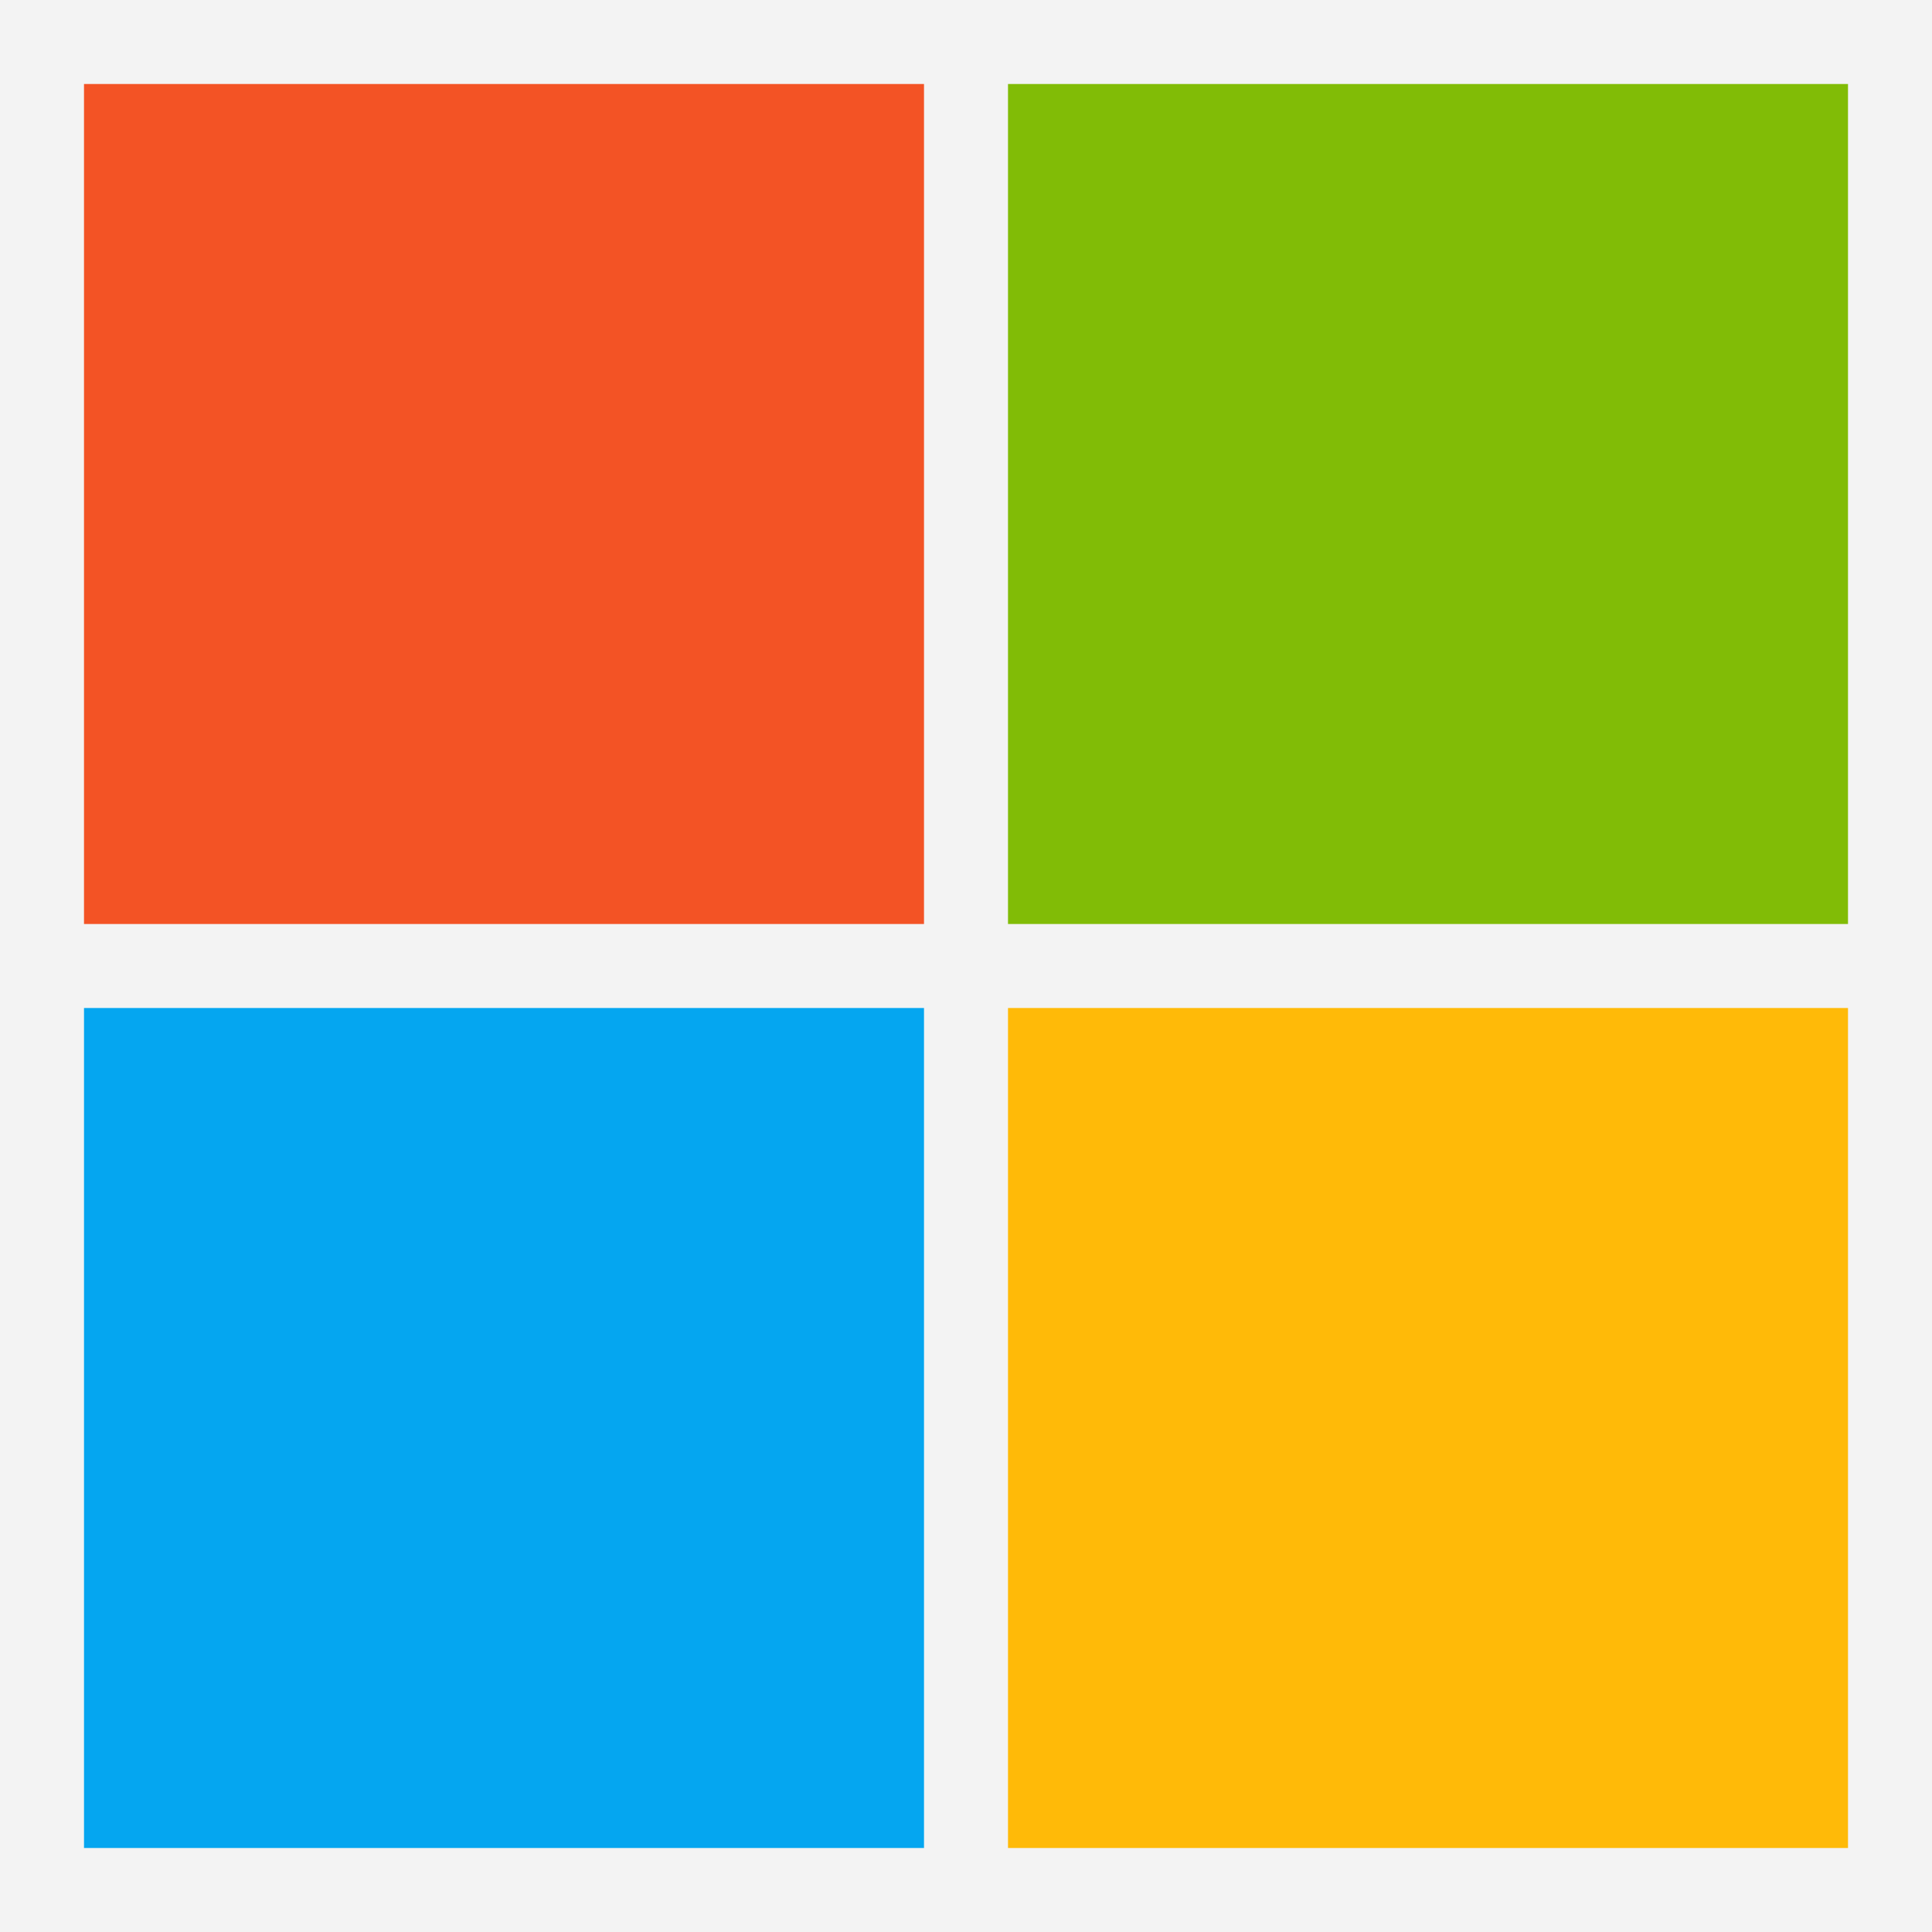
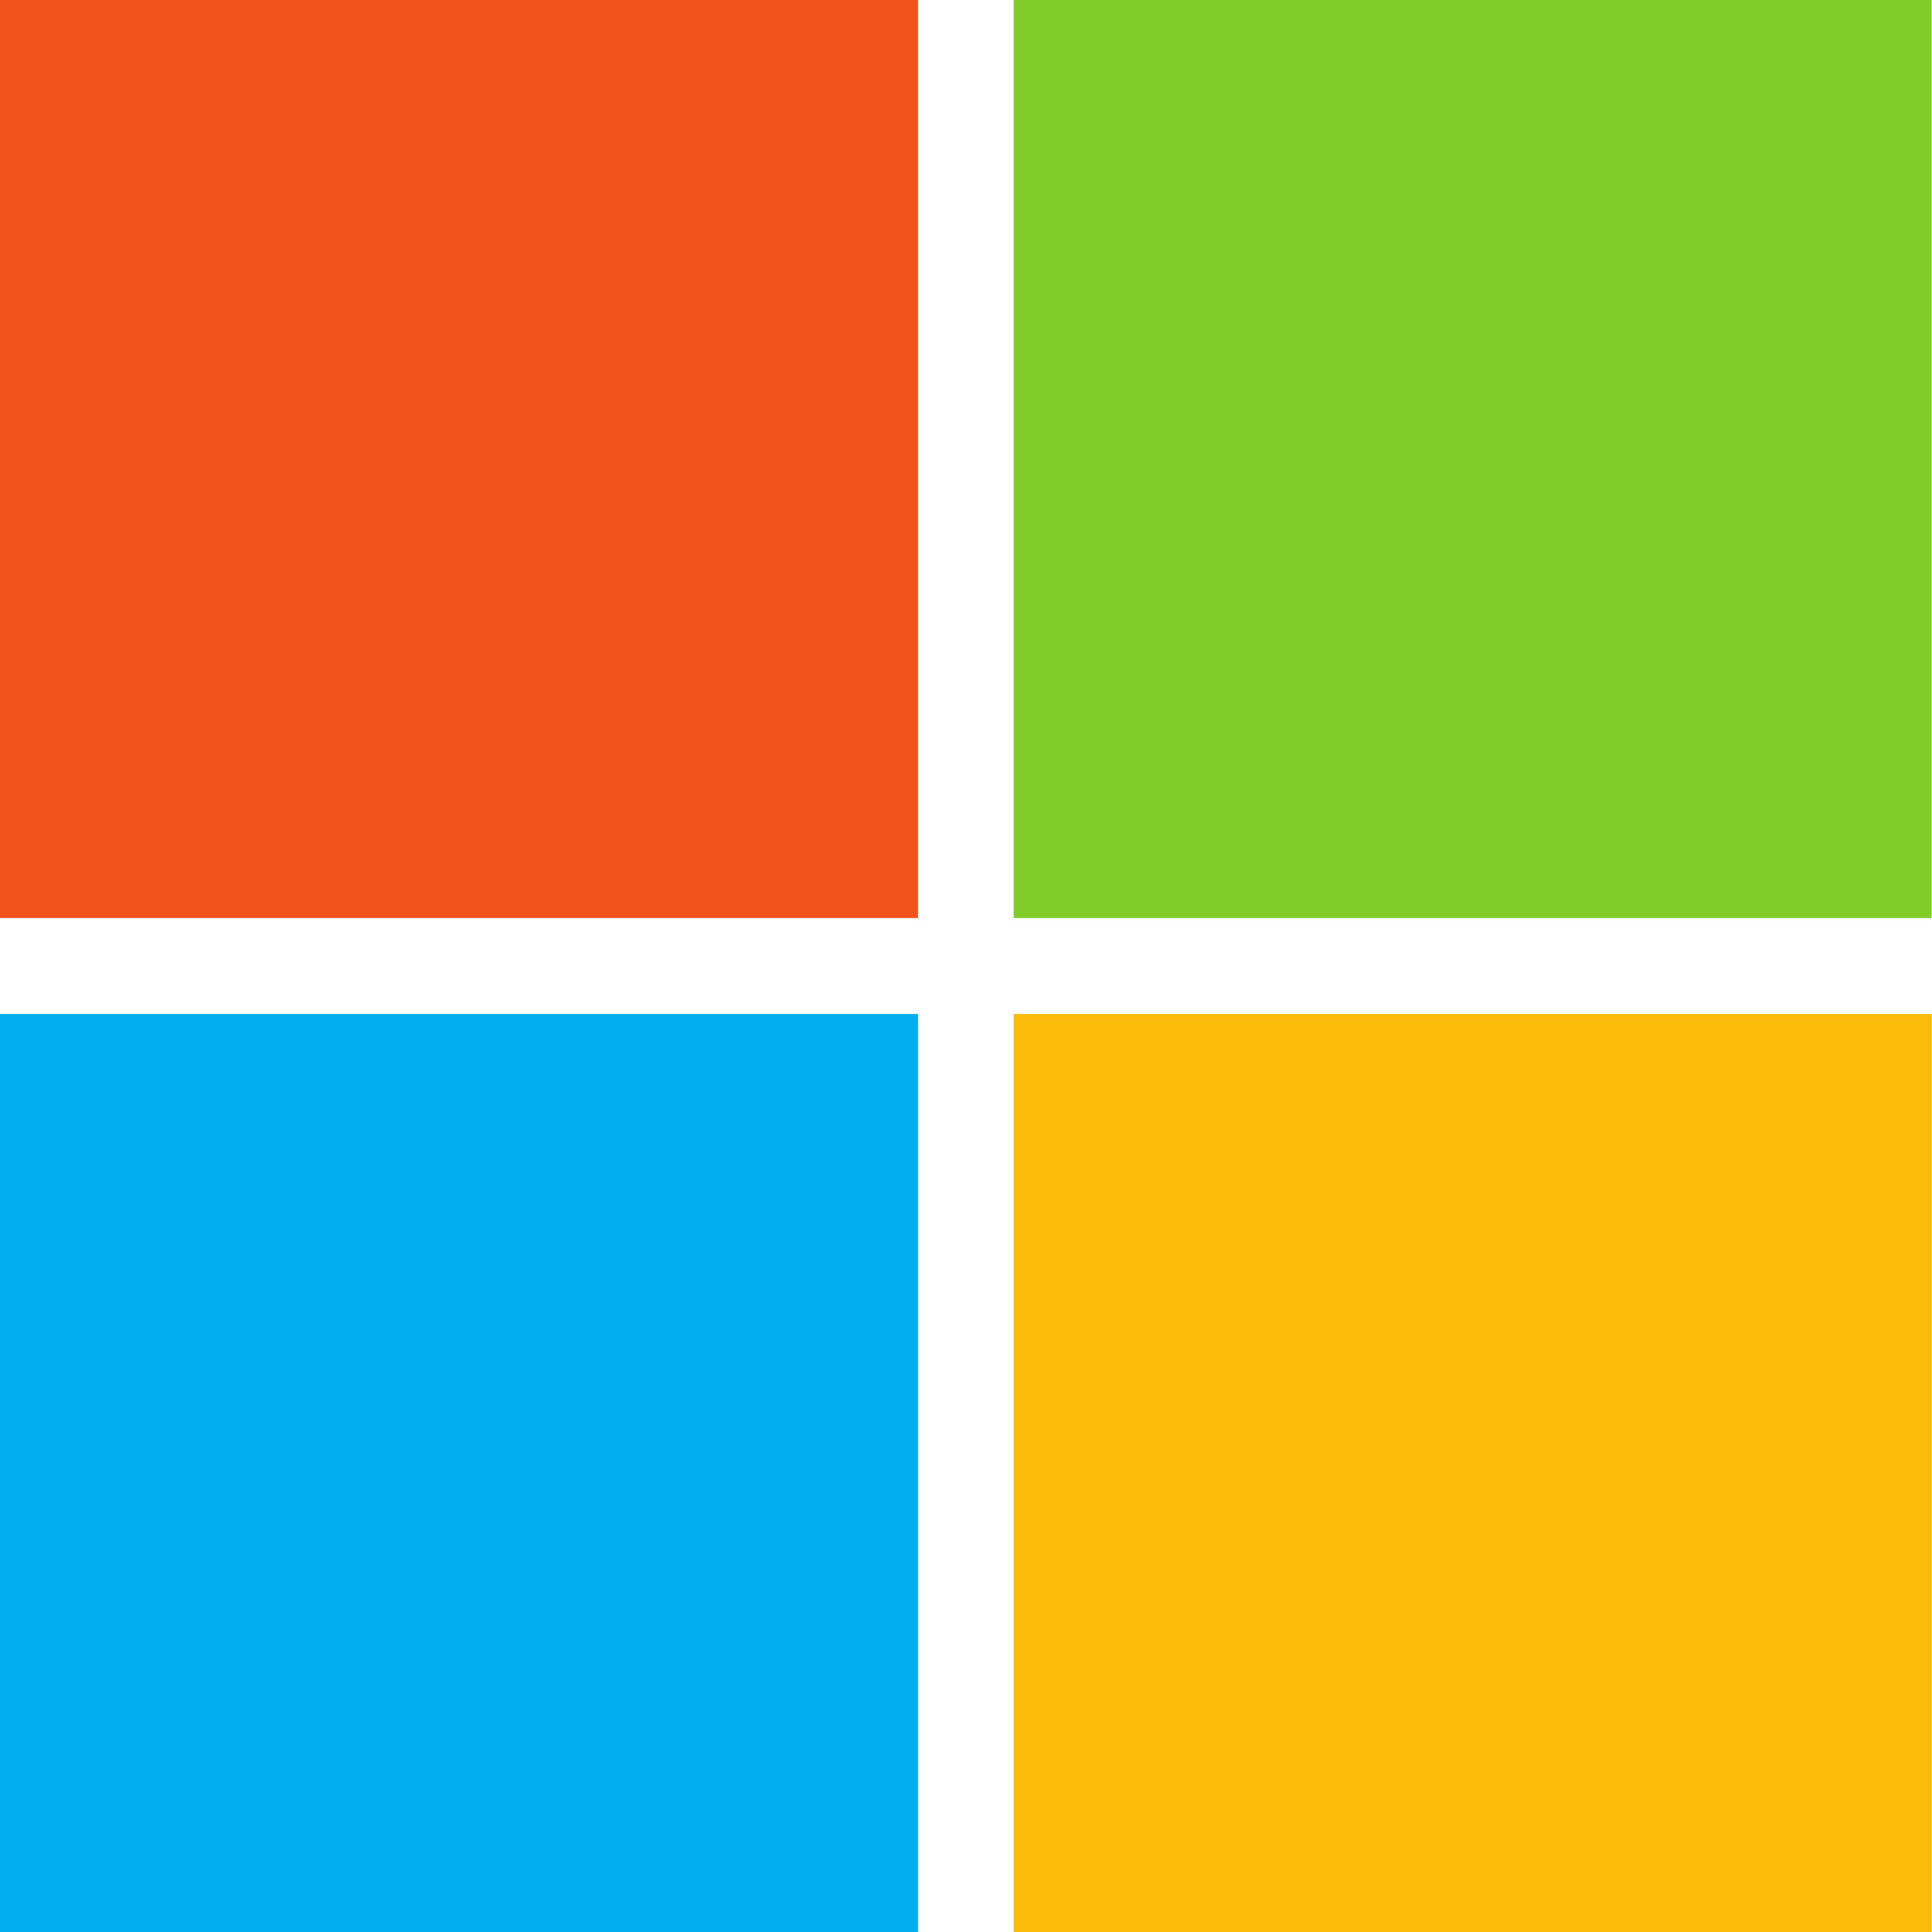
- <svg xmlns="http://www.w3.org/2000/svg" viewBox="0 0 23 23">
-   <path fill="#f3f3f3" d="M0 0h23v23H0z" />
-   <path fill="#f35325" d="M1 1h10v10H1z" />
-   <path fill="#81bc06" d="M12 1h10v10H12z" />
-   <path fill="#05a6f0" d="M1 12h10v10H1z" />
-   <path fill="#ffba08" d="M12 12h10v10H12z" />
+ <svg xmlns="http://www.w3.org/2000/svg" enable-background="new 0 0 2499.6 2500" viewBox="0 0 2499.6 2500">
+   <path d="m1187.9 1187.9h-1187.9v-1187.9h1187.9z" fill="#f1511b" />
+   <path d="m2499.6 1187.9h-1188v-1187.9h1187.9v1187.9z" fill="#80cc28" />
+   <path d="m1187.9 2500h-1187.9v-1187.9h1187.9z" fill="#00adef" />
+   <path d="m2499.6 2500h-1188v-1187.9h1187.9v1187.9z" fill="#fbbc09" />
</svg>
